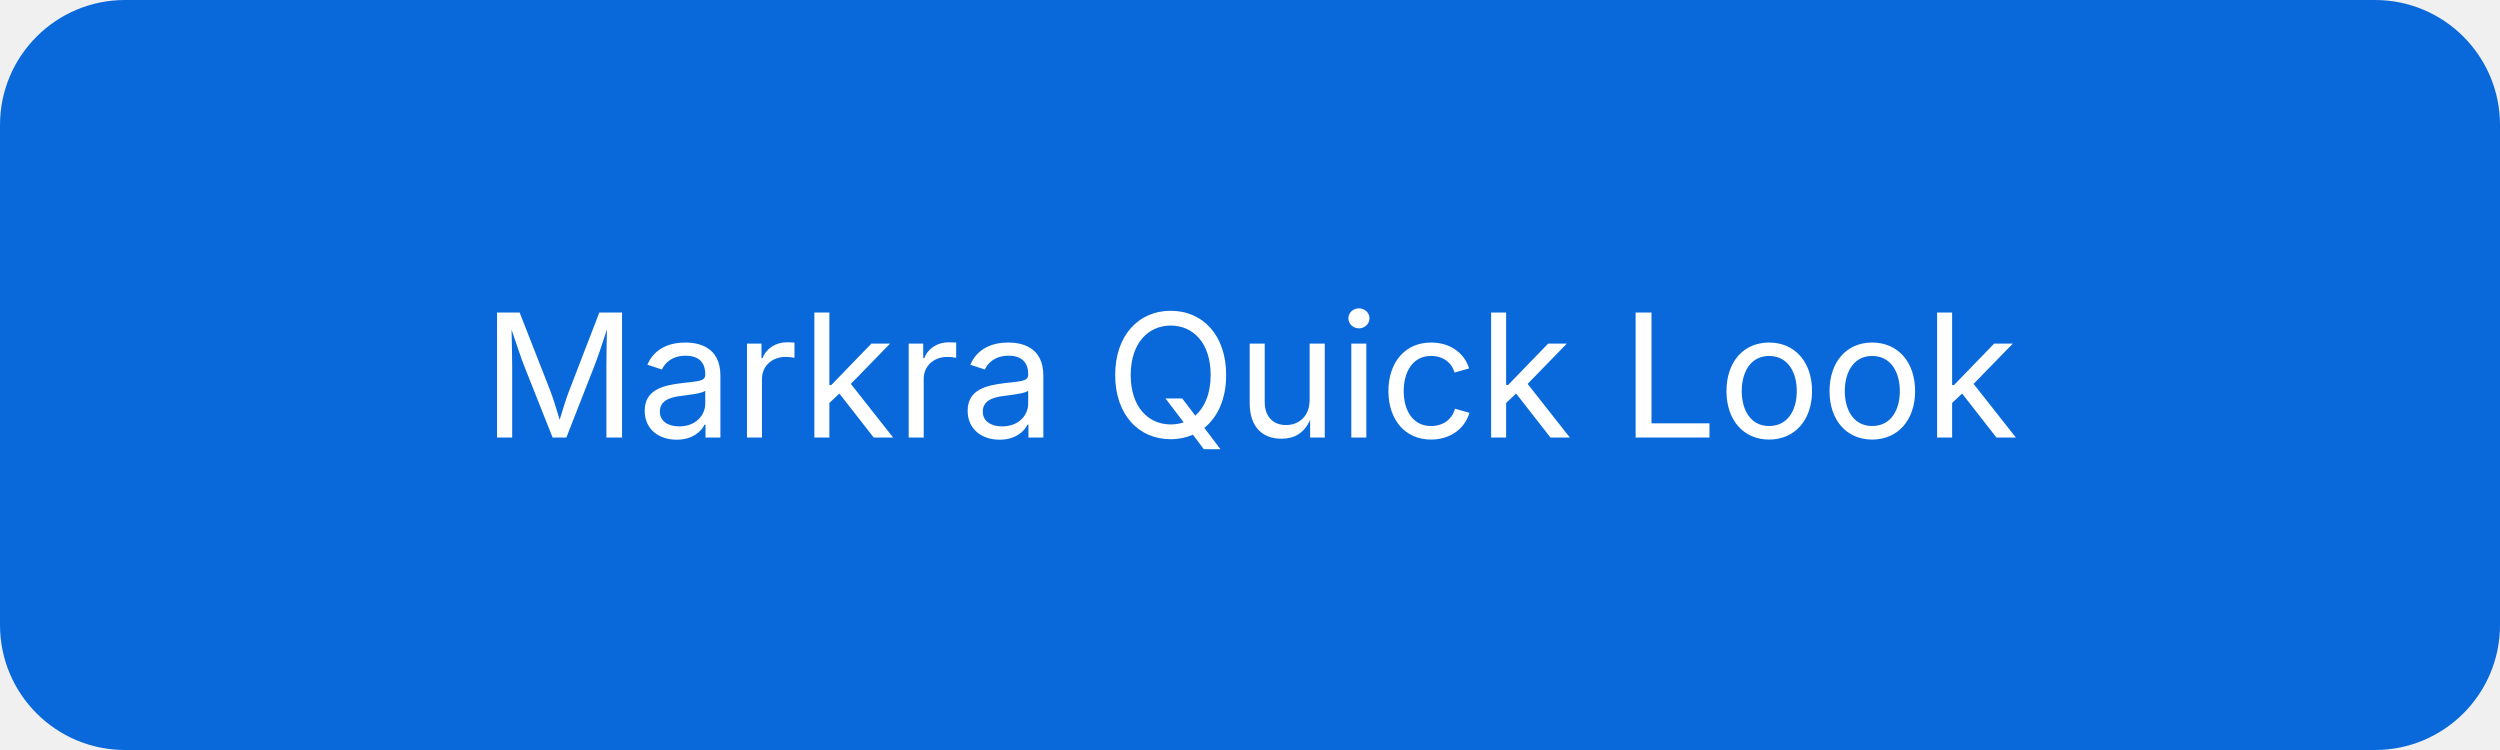
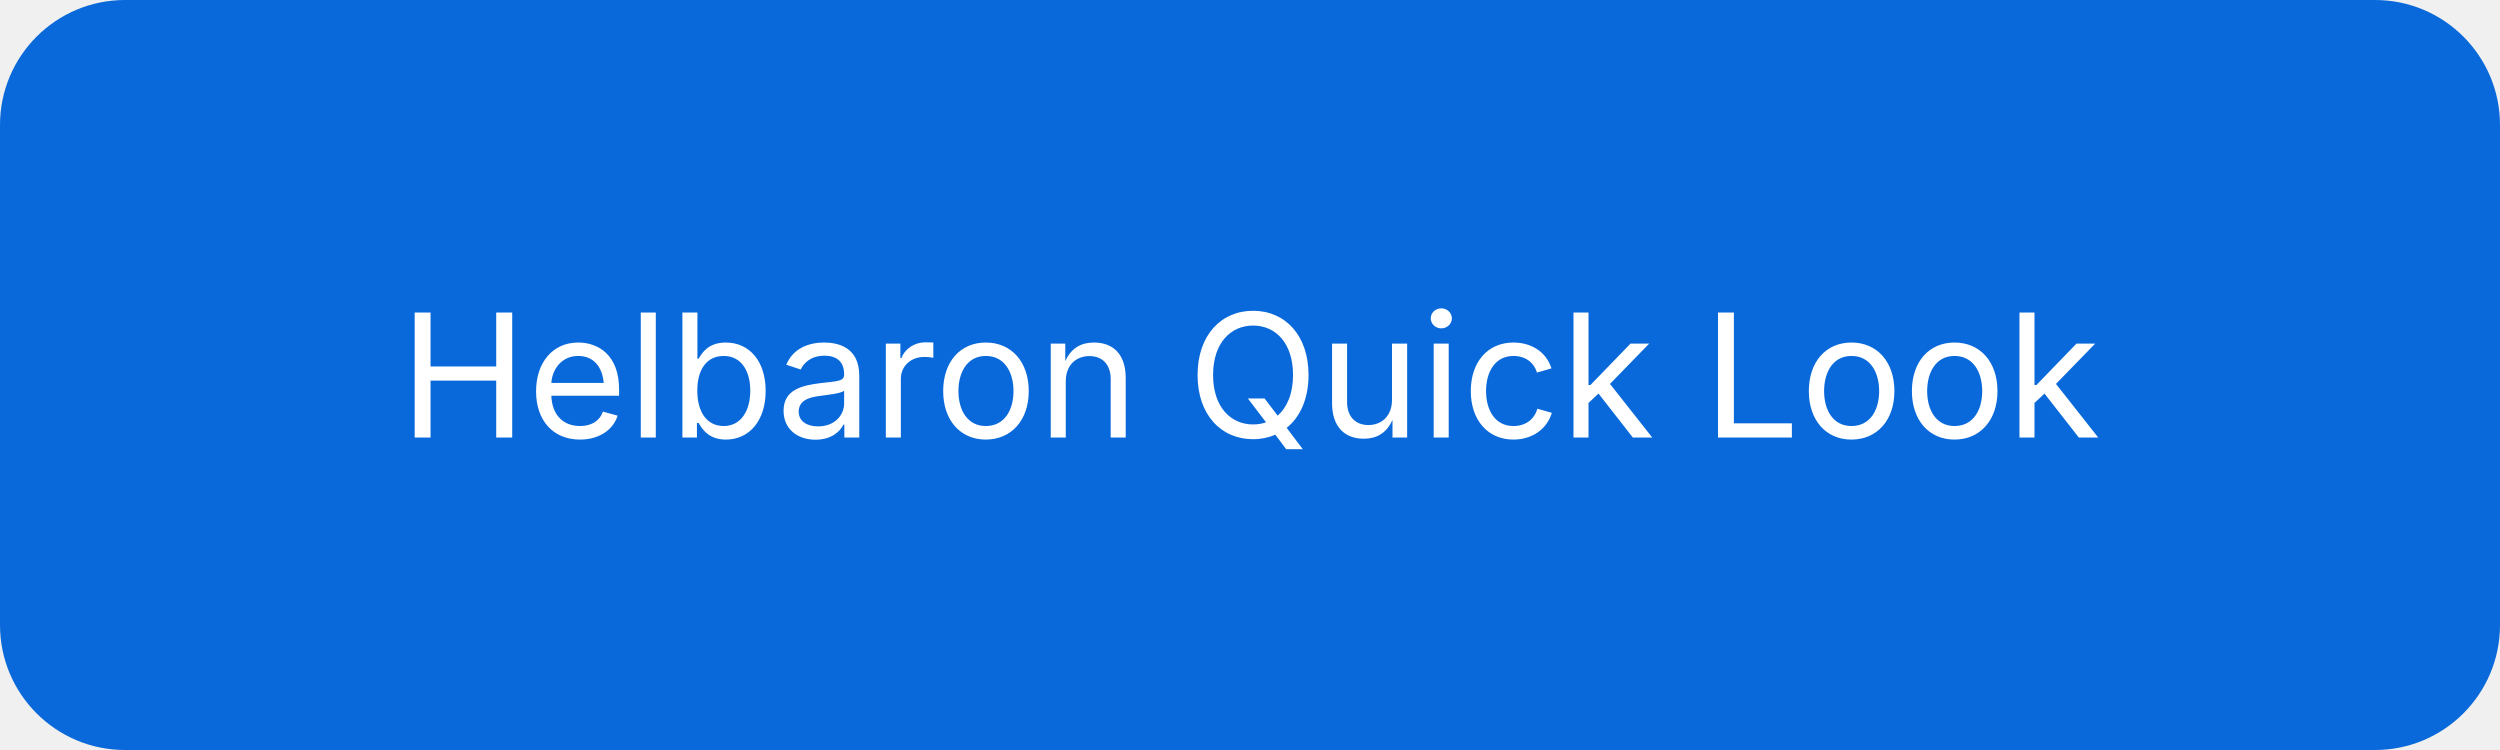
<svg xmlns="http://www.w3.org/2000/svg" width="320" height="96" viewBox="0 0 320 96">
  <rect width="320" height="96" rx="16" fill="#0969da" />
-   <text x="160" y="56" fill="white" font-family="-apple-system, sans-serif" font-size="22" text-anchor="middle">Markra Quick Look</text>
+   <text x="160" y="56" fill="white" font-family="-apple-system, sans-serif" font-size="22" text-anchor="middle">Helbaron Quick Look</text>
</svg>
